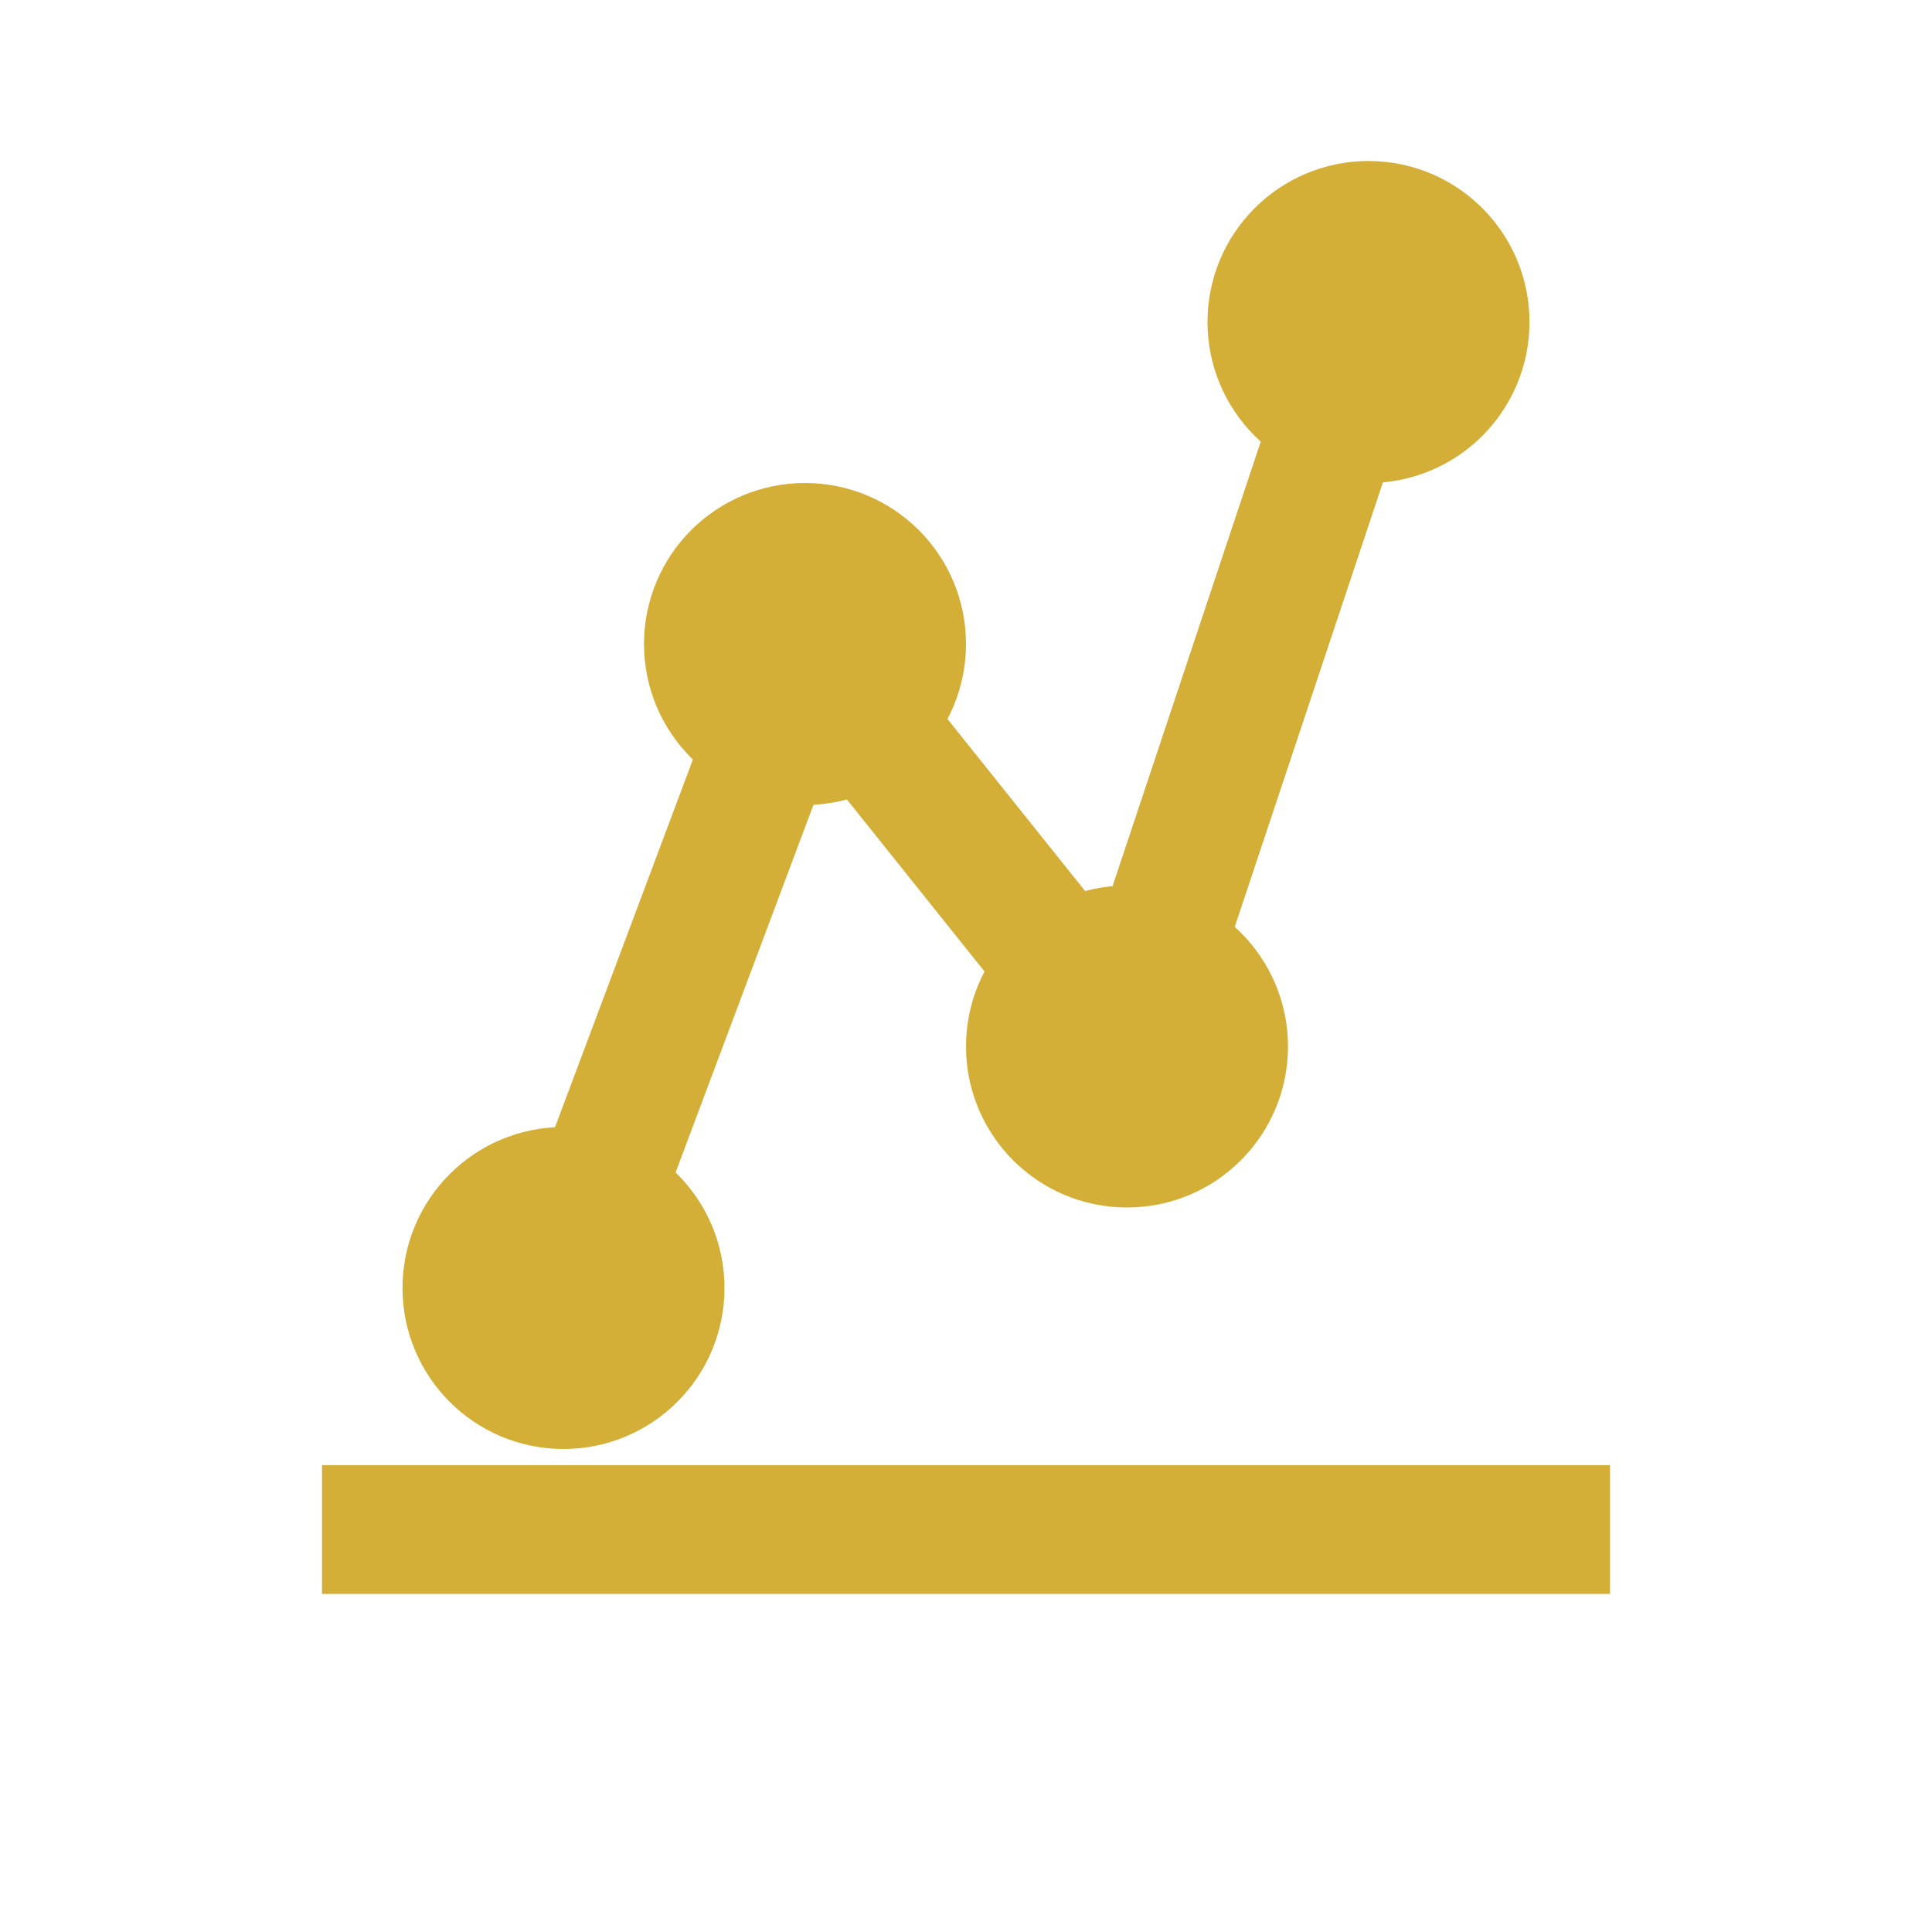
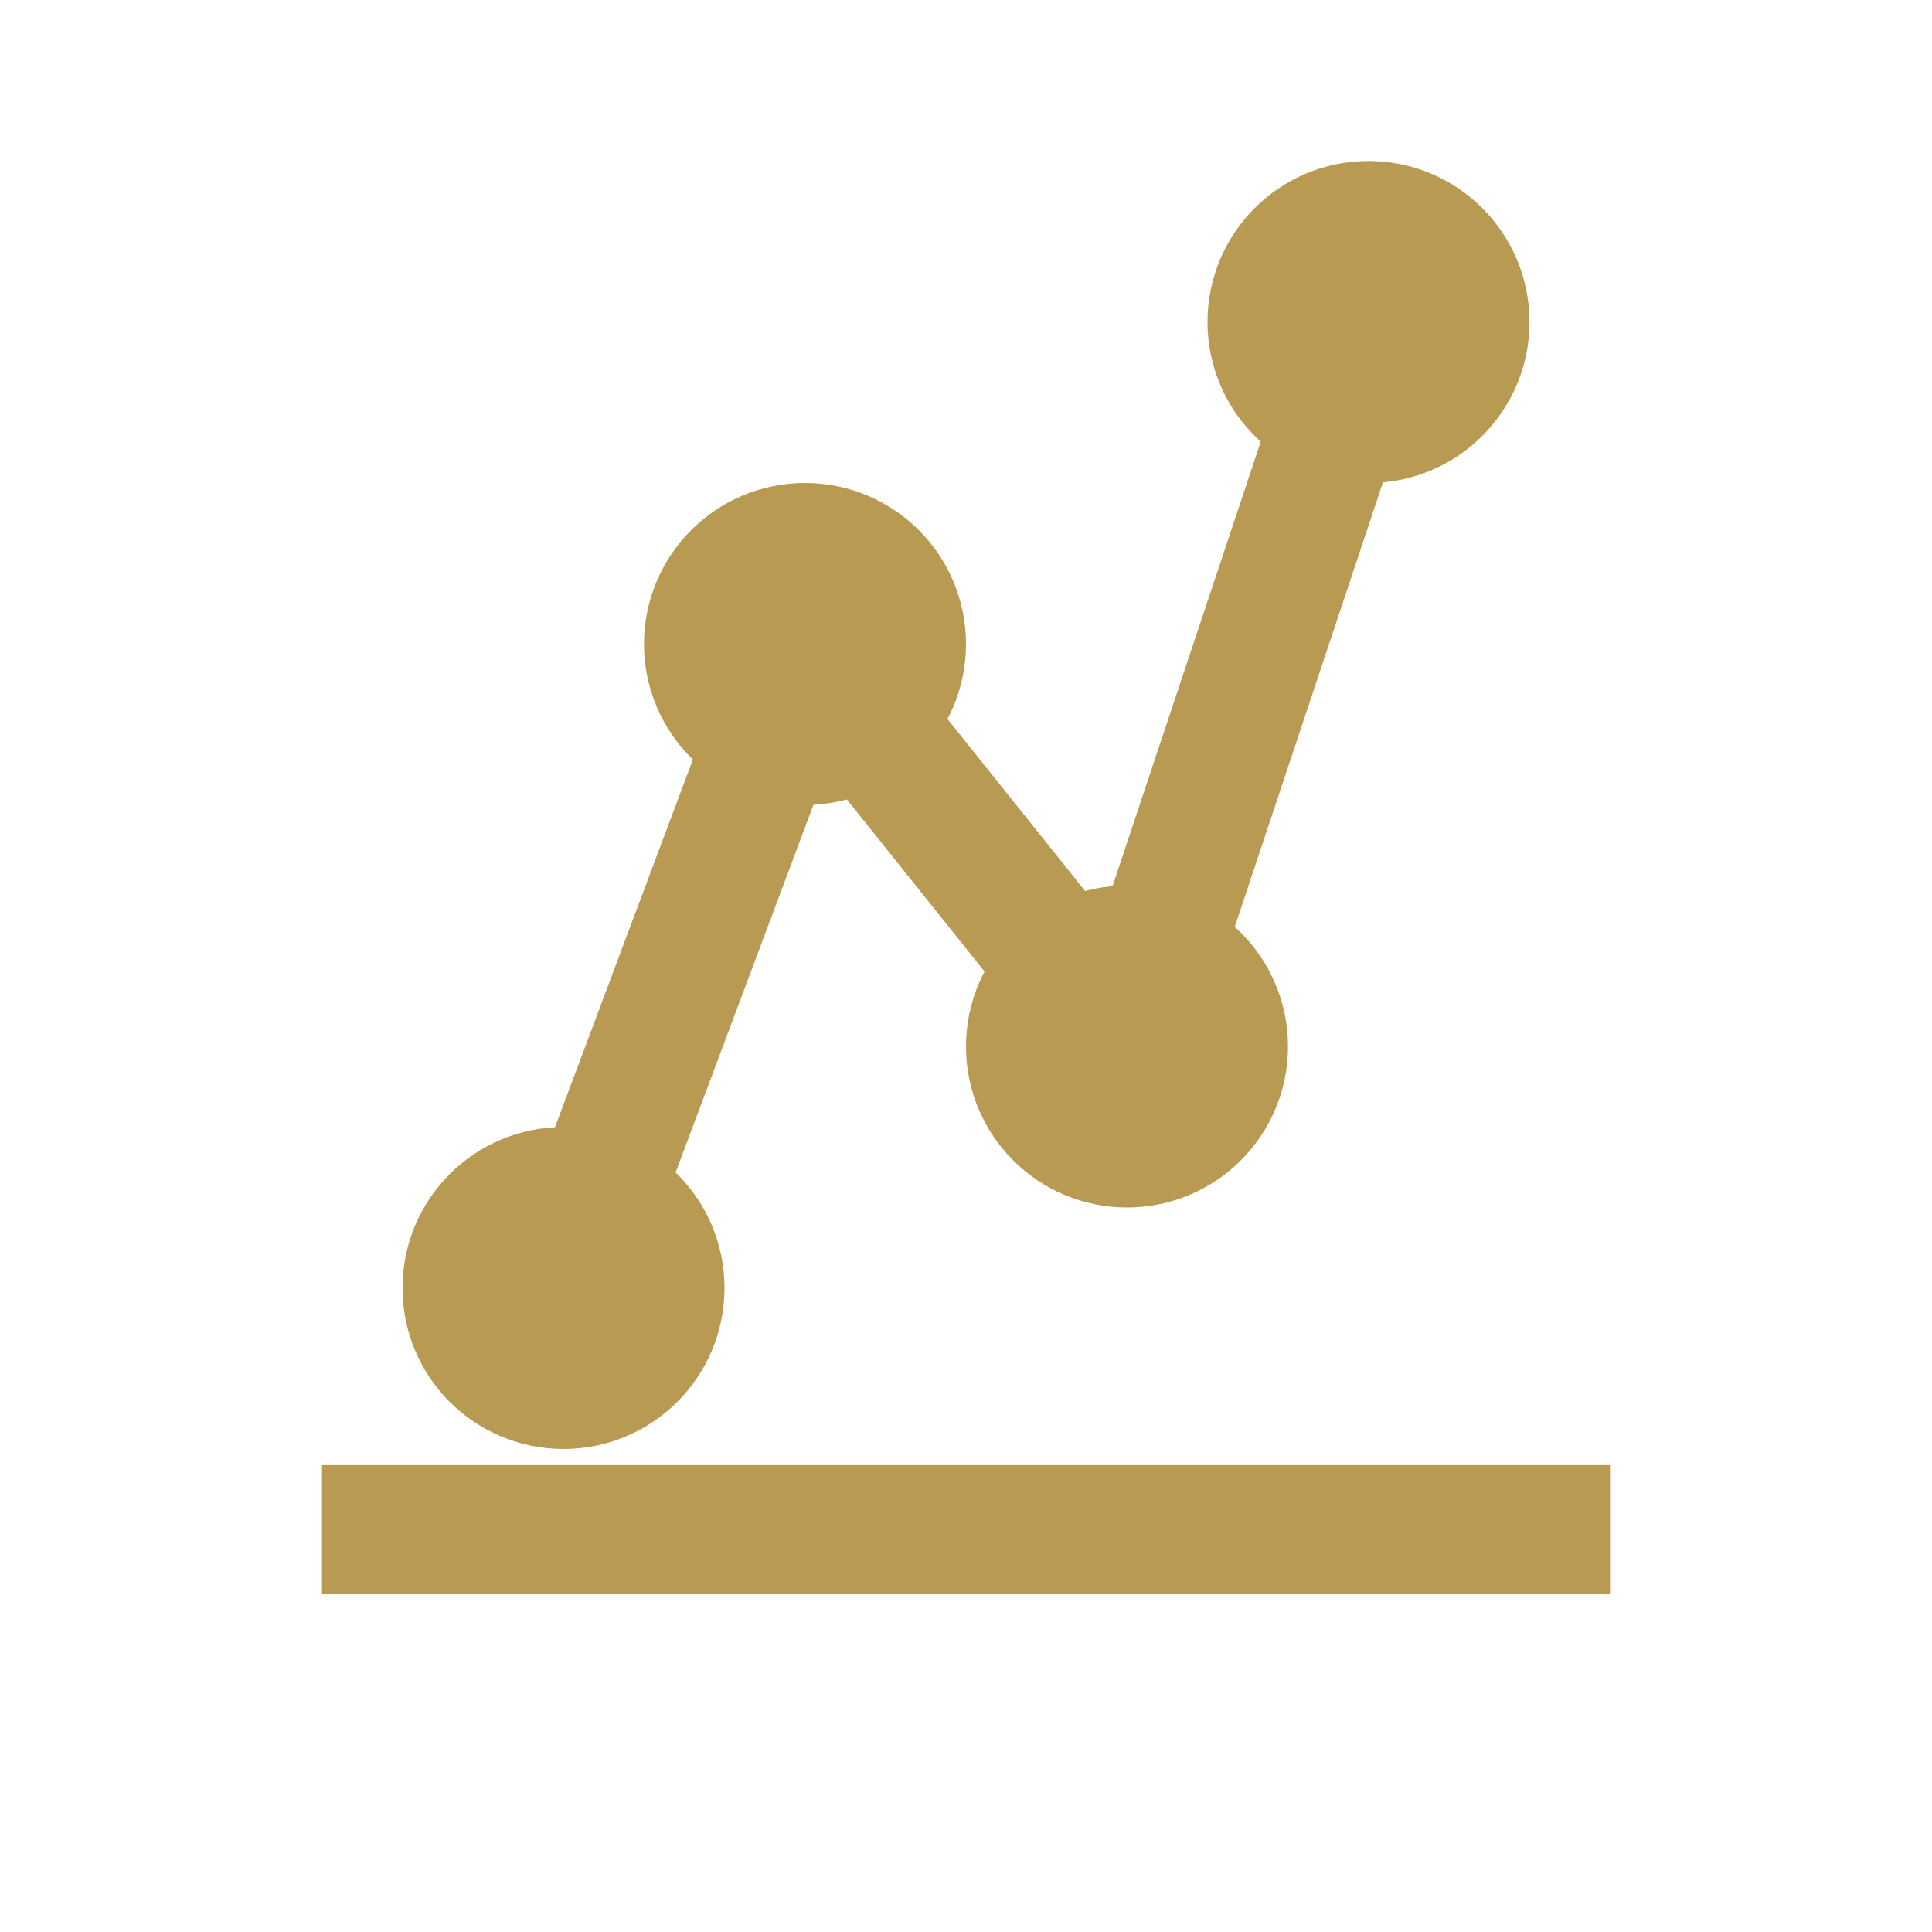
- <svg xmlns="http://www.w3.org/2000/svg" viewBox="0 0 24 24" fill="none" stroke="#d4af37" stroke-width="1.6">
+ <svg xmlns="http://www.w3.org/2000/svg" viewBox="0 0 24 24" fill="none" stroke="#b89a52" stroke-width="1.6">
  <path d="M4 19h16M7 16l3-8 4 5 3-9" />
-   <circle cx="7" cy="16" r="1.2" fill="#d4af37" />
-   <circle cx="10" cy="8" r="1.2" fill="#d4af37" />
-   <circle cx="14" cy="13" r="1.2" fill="#d4af37" />
-   <circle cx="17" cy="4" r="1.2" fill="#d4af37" />
+   <circle cx="7" cy="16" r="1.2" fill="#b89a52" />
+   <circle cx="10" cy="8" r="1.2" fill="#b89a52" />
+   <circle cx="14" cy="13" r="1.2" fill="#b89a52" />
+   <circle cx="17" cy="4" r="1.2" fill="#b89a52" />
</svg>
